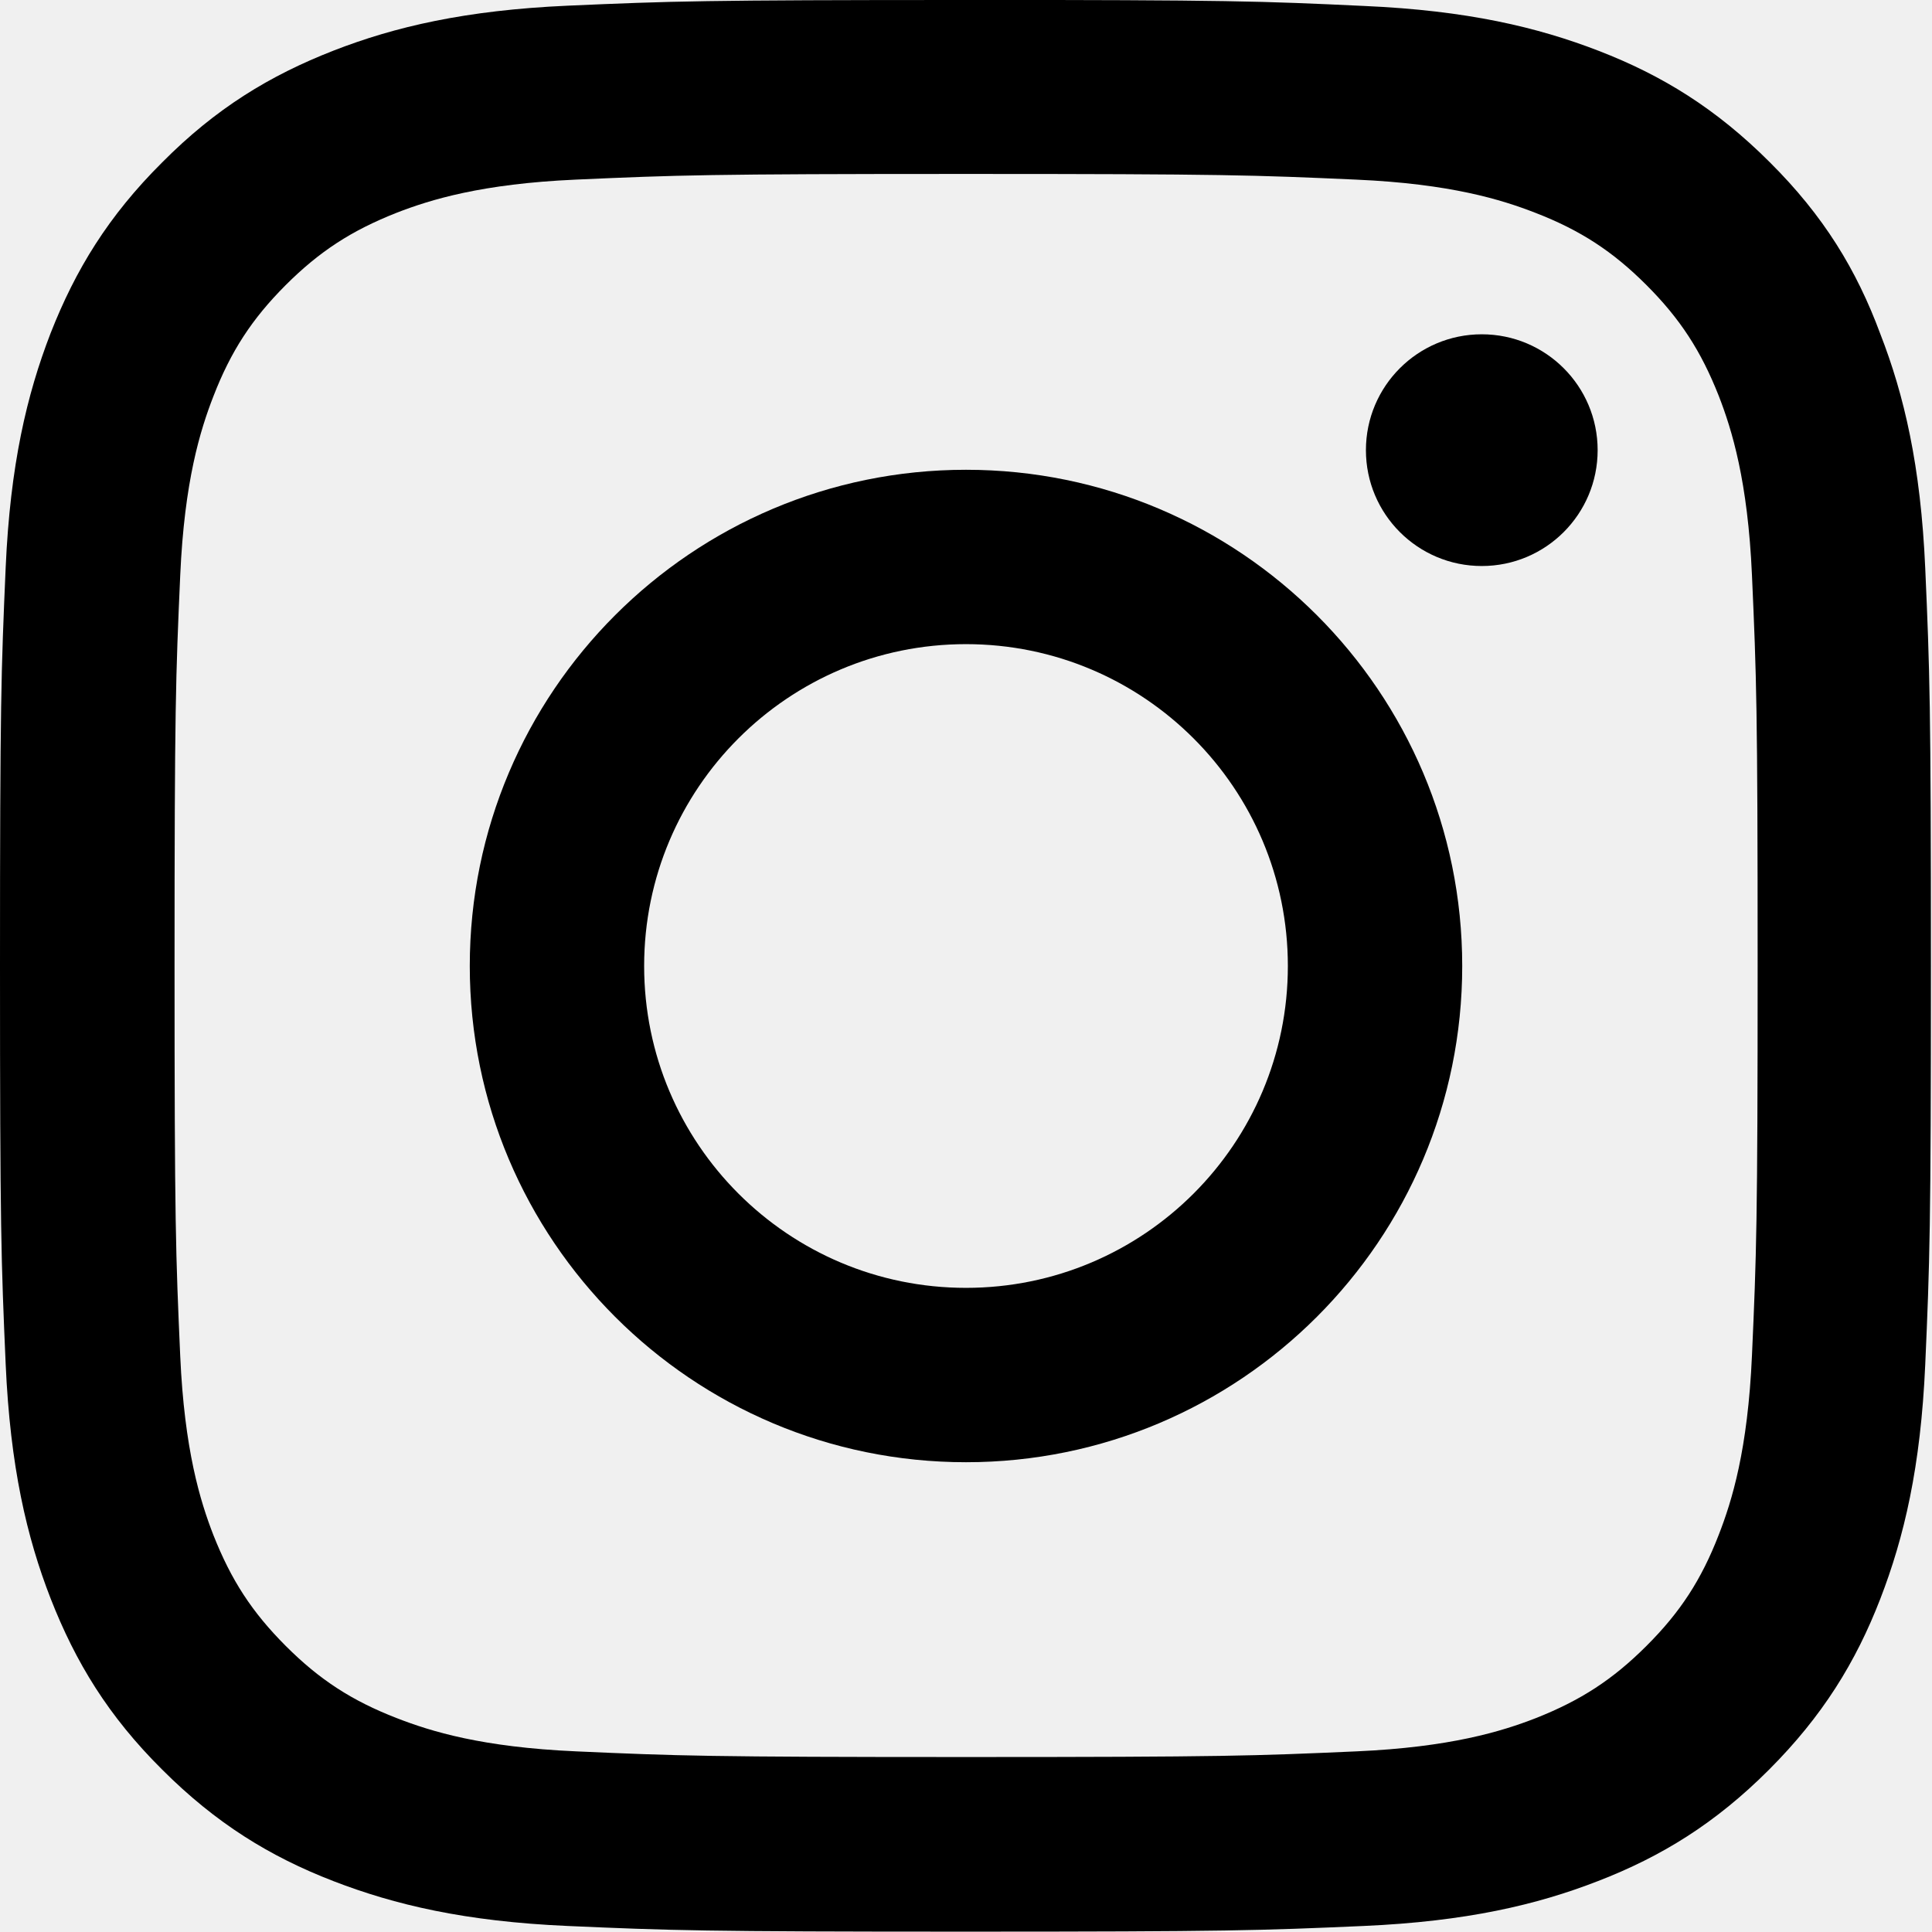
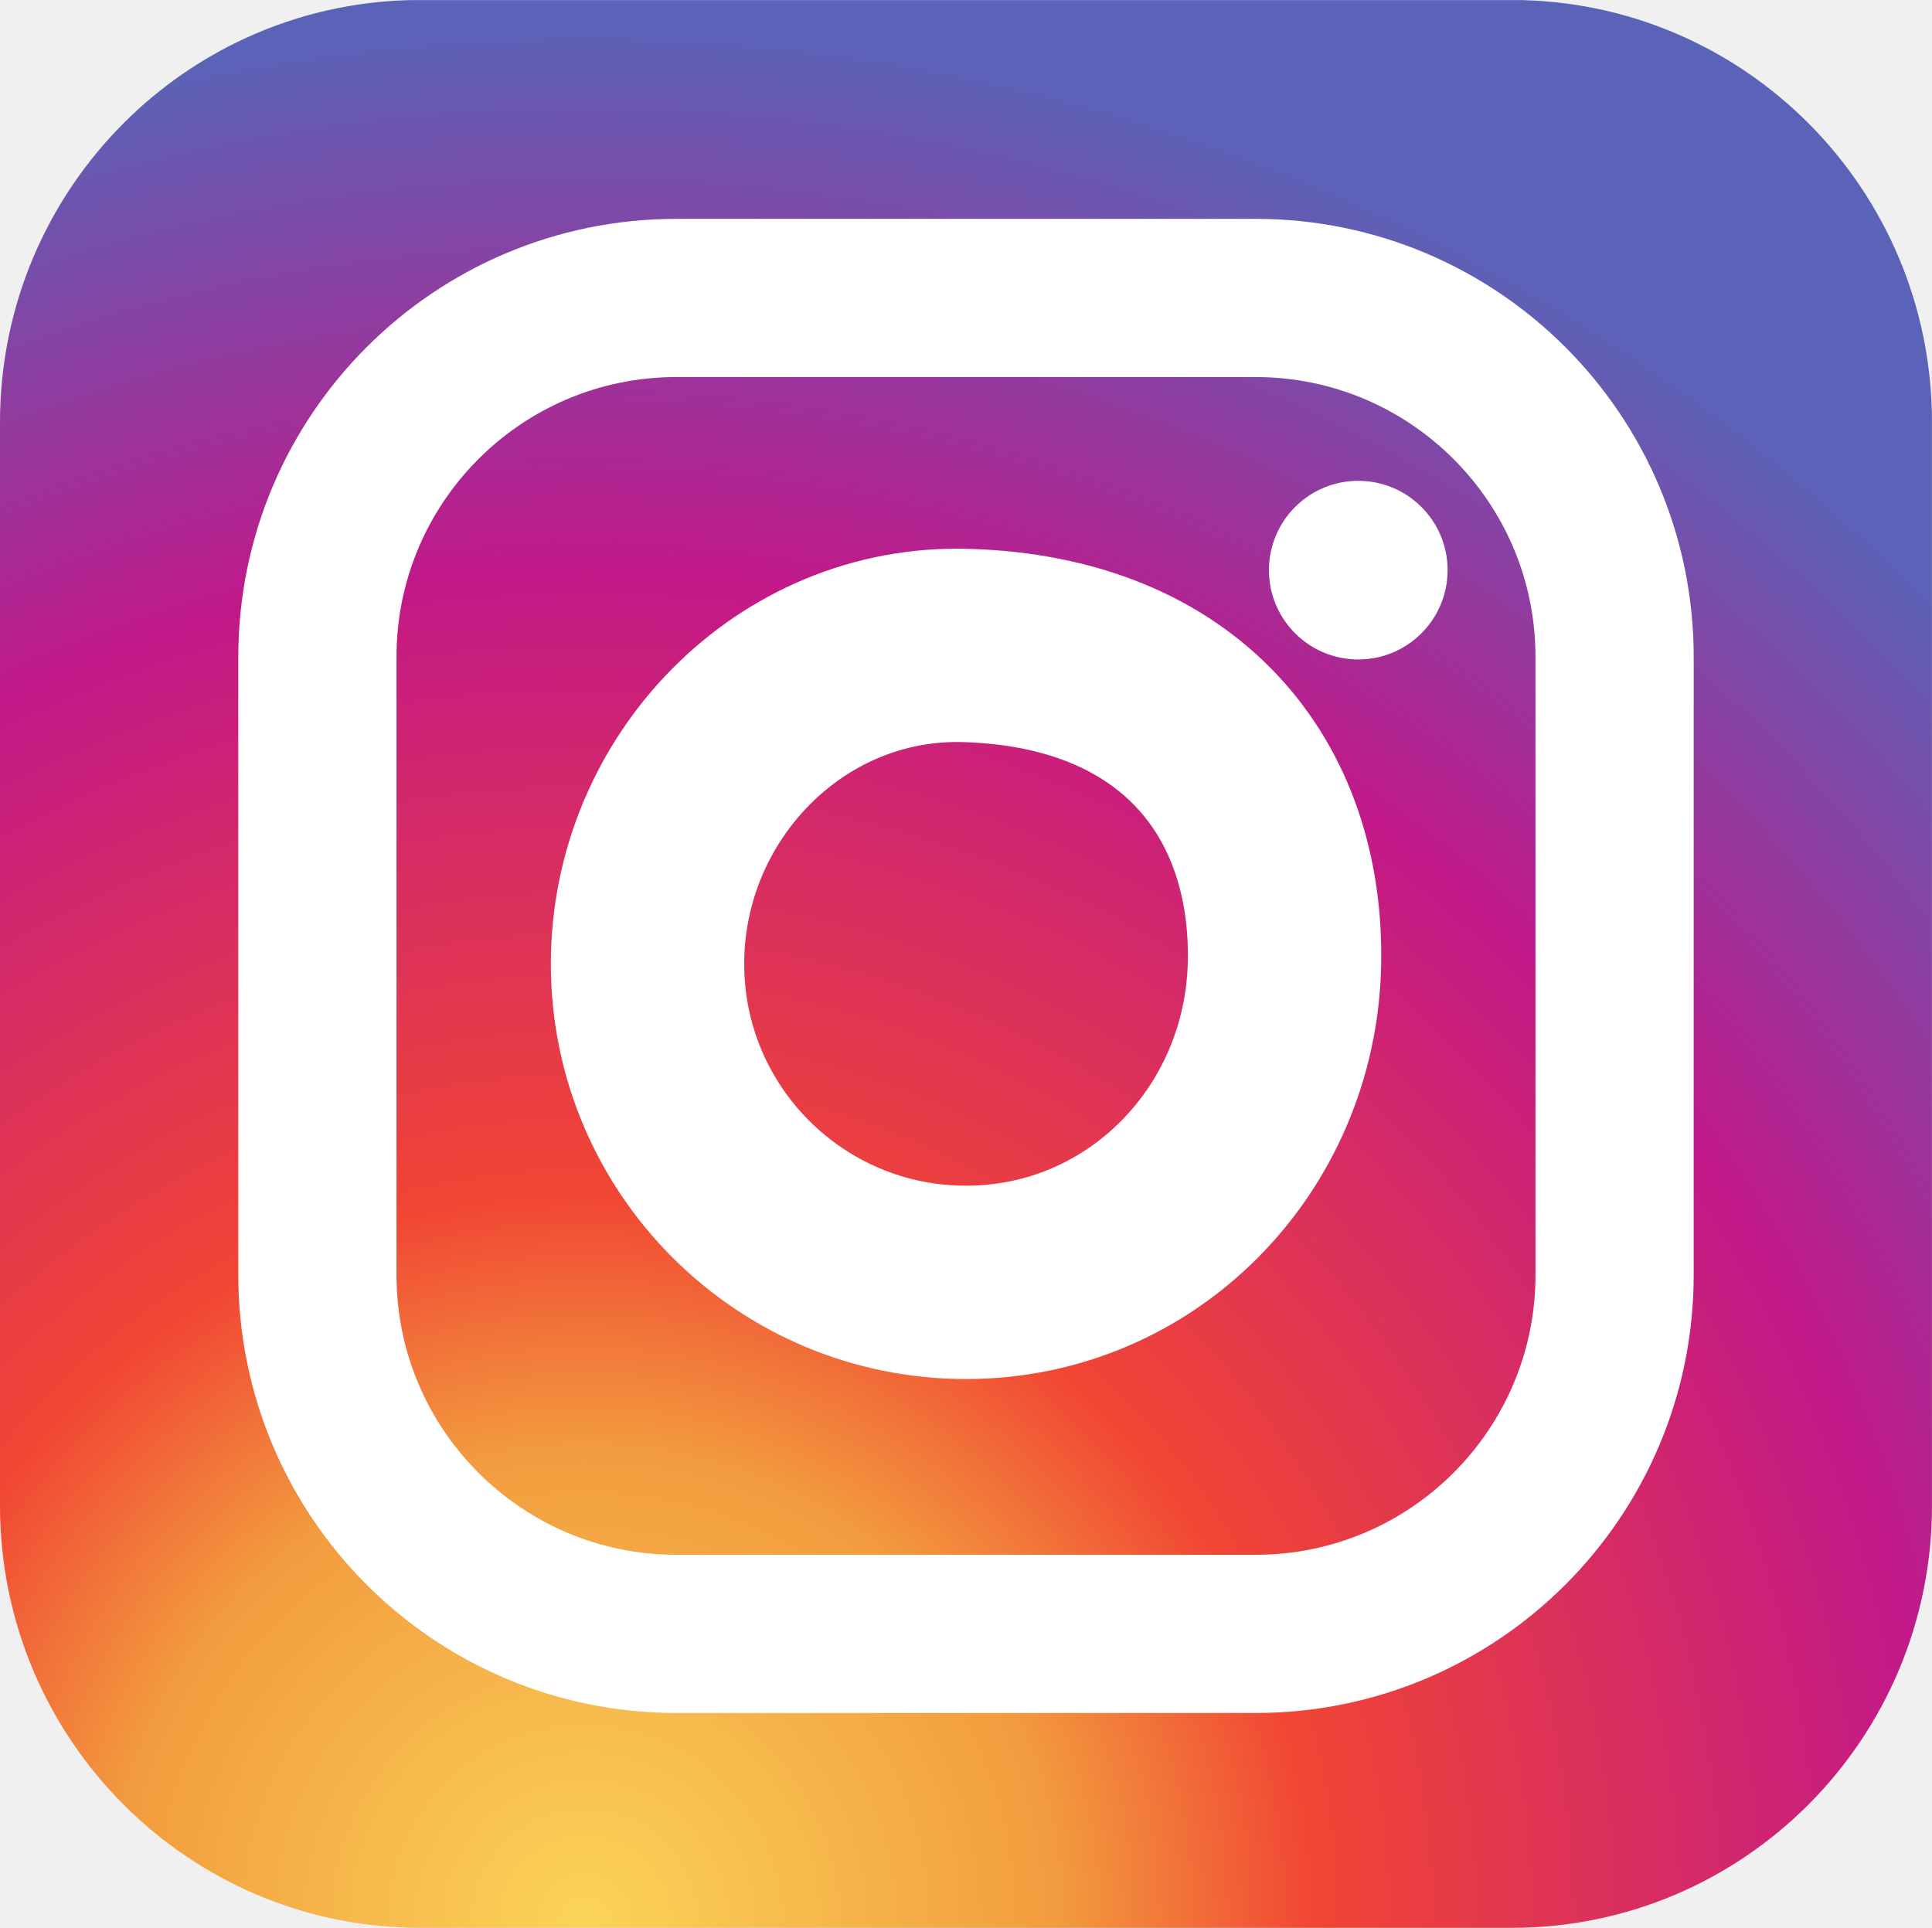
- <svg xmlns="http://www.w3.org/2000/svg" version="1.1" width="32" height="32" viewBox="0 0 32 32">
-   <path d="M16 2.881c4.275 0 4.781 0.019 6.462 0.094 1.563 0.069 2.406 0.331 2.969 0.55 0.744 0.288 1.281 0.638 1.837 1.194 0.563 0.563 0.906 1.094 1.2 1.838 0.219 0.563 0.481 1.412 0.55 2.969 0.075 1.688 0.094 2.194 0.094 6.463s-0.019 4.781-0.094 6.463c-0.069 1.563-0.331 2.406-0.55 2.969-0.288 0.744-0.637 1.281-1.194 1.837-0.563 0.563-1.094 0.906-1.837 1.2-0.563 0.219-1.413 0.481-2.969 0.55-1.688 0.075-2.194 0.094-6.463 0.094s-4.781-0.019-6.463-0.094c-1.563-0.069-2.406-0.331-2.969-0.55-0.744-0.288-1.281-0.637-1.838-1.194-0.563-0.563-0.906-1.094-1.2-1.837-0.219-0.563-0.481-1.413-0.55-2.969-0.075-1.688-0.094-2.194-0.094-6.463s0.019-4.781 0.094-6.463c0.069-1.563 0.331-2.406 0.55-2.969 0.288-0.744 0.638-1.281 1.194-1.838 0.563-0.563 1.094-0.906 1.838-1.2 0.563-0.219 1.412-0.481 2.969-0.55 1.681-0.075 2.188-0.094 6.463-0.094zM16 0c-4.344 0-4.887 0.019-6.594 0.094-1.7 0.075-2.869 0.35-3.881 0.744-1.056 0.412-1.95 0.956-2.837 1.85-0.894 0.888-1.438 1.781-1.85 2.831-0.394 1.019-0.669 2.181-0.744 3.881-0.075 1.713-0.094 2.256-0.094 6.6s0.019 4.887 0.094 6.594c0.075 1.7 0.35 2.869 0.744 3.881 0.413 1.056 0.956 1.95 1.85 2.837 0.887 0.887 1.781 1.438 2.831 1.844 1.019 0.394 2.181 0.669 3.881 0.744 1.706 0.075 2.25 0.094 6.594 0.094s4.888-0.019 6.594-0.094c1.7-0.075 2.869-0.35 3.881-0.744 1.050-0.406 1.944-0.956 2.831-1.844s1.438-1.781 1.844-2.831c0.394-1.019 0.669-2.181 0.744-3.881 0.075-1.706 0.094-2.25 0.094-6.594s-0.019-4.887-0.094-6.594c-0.075-1.7-0.35-2.869-0.744-3.881-0.394-1.063-0.938-1.956-1.831-2.844-0.887-0.887-1.781-1.438-2.831-1.844-1.019-0.394-2.181-0.669-3.881-0.744-1.712-0.081-2.256-0.1-6.6-0.1v0z" />
-   <path d="M16 7.781c-4.537 0-8.219 3.681-8.219 8.219s3.681 8.219 8.219 8.219 8.219-3.681 8.219-8.219c0-4.537-3.681-8.219-8.219-8.219zM16 21.331c-2.944 0-5.331-2.387-5.331-5.331s2.387-5.331 5.331-5.331c2.944 0 5.331 2.387 5.331 5.331s-2.387 5.331-5.331 5.331z" />
-   <path d="M26.462 7.456c0 1.060-0.859 1.919-1.919 1.919s-1.919-0.859-1.919-1.919c0-1.060 0.859-1.919 1.919-1.919s1.919 0.859 1.919 1.919z" />
+ <svg xmlns="http://www.w3.org/2000/svg" viewBox="0 0 570.947 569.76" height="569.76" width="570.947" xml:space="preserve" id="svg2" version="1.1">
+   <defs id="defs6">
+     <clipPath id="clipPath20" clipPathUnits="userSpaceOnUse">
+       <path id="path18" d="M 0,0 V 4273 H 4282 V 0 Z" />
+     </clipPath>
+     <clipPath id="clipPath26" clipPathUnits="userSpaceOnUse">
+       <path id="path24" d="M 4282.08,936.129 C 4282.08,419.121 3864.97,0 3350.43,0 H 931.656 C 417.117,0 0,419.121 0,936.129 V 3337.11 c 0,517 417.117,936.12 931.656,936.12 H 3350.43 c 514.54,0 931.65,-419.12 931.65,-936.12 z" />
+     </clipPath>
+     <radialGradient id="radialGradient40" spreadMethod="pad" gradientTransform="matrix(1400.92,4083.18,4083.18,-1400.92,1244.54,10.5798)" gradientUnits="userSpaceOnUse" r="1" cy="0" cx="0" fy="0" fx="0">
+       <stop id="stop28" offset="0" style="stop-opacity:1;stop-color:#fbd459" />
+       <stop id="stop30" offset="0.246" style="stop-opacity:1;stop-color:#f29b3e" />
+       <stop id="stop32" offset="0.379" style="stop-opacity:1;stop-color:#f14534" />
+       <stop id="stop34" offset="0.7" style="stop-opacity:1;stop-color:#c21889" />
+       <stop id="stop36" offset="0.985" style="stop-opacity:1;stop-color:#5a63b8" />
+       <stop id="stop38" offset="1" style="stop-opacity:1;stop-color:#5a63b8" />
+     </radialGradient>
+   </defs>
+   <g transform="matrix(1.333333,0,0,-1.333333,0,569.76)" id="g10">
+     <g transform="scale(0.1)" id="g12">
+       <g id="g14">
+         <g clip-path="url(#clipPath20)" id="g16">
+           <g clip-path="url(#clipPath26)" id="g22">
+             <path id="path42" style="fill:url(#radialGradient40);fill-opacity:1;fill-rule:nonzero;stroke:none" d="m 892,0 v 1 h -19 v 1 h -13 v 1 h -13 v 1 h -12 v 1 h -8 v 1 h -8 v 1 h -8 v 1 h -8 v 1 h -8 v 1 h -7 v 1 h -5 v 1 h -6 v 1 h -6 v 1 h -5 v 1 h -6 v 1 h -5 v 1 h -6 v 1 h -5 v 1 h -5 v 1 h -4 v 1 h -4 v 1 h -5 v 1 h -4 v 1 h -4 v 1 h -5 v 1 h -4 v 1 h -4 v 1 h -5 v 1 h -4 v 1 h -3 v 1 h -4 v 1 h -3 v 1 h -4 v 1 h -3 v 1 h -4 v 1 h -3 v 1 h -4 v 1 h -3 v 1 h -4 v 1 h -3 v 1 h -4 v 1 h -3 v 1 h -3 v 1 h -2 v 1 h -3 v 1 h -3 v 1 h -3 v 1 h -3 v 1 h -3 v 1 h -3 v 1 h -3 v 1 h -3 v 1 h -3 v 1 h -3 v 1 h -3 v 1 h -3 v 1 h -2 v 1 h -3 v 1 h -2 v 1 h -3 v 1 h -2 v 1 h -3 v 1 h -2 v 1 h -3 v 1 h -2 v 1 h -3 v 1 h -2 v 1 h -3 v 1 h -2 v 1 h -3 v 1 h -3 v 1 h -2 v 1 h -2 v 1 h -3 v 1 h -2 v 1 h -2 v 1 h -2 v 1 h -2 v 1 h -3 v 1 h -2 v 1 h -2 v 1 h -2 v 1 h -2 v 1 h -3 v 1 h -2 v 1 h -2 v 1 h -2 v 1 h -2 v 1 h -3 v 1 h -2 v 1 h -2 v 1 h -2 v 1 h -2 v 1 h -2 v 1 h -2 v 1 h -2 v 1 h -2 v 1 h -2 v 1 h -2 v 1 h -2 v 1 h -2 v 1 h -2 v 1 h -1 v 1 h -2 v 1 h -2 v 1 h -2 v 1 h -2 v 1 h -2 v 1 h -2 v 1 h -2 v 1 h -2 v 1 h -2 v 1 h -2 v 1 h -1 v 1 h -2 v 1 h -2 v 1 h -2 v 1 h -1 v 1 h -2 v 1 h -2 v 1 h -2 v 1 h -1 v 1 h -2 v 1 h -2 v 1 h -1 v 1 h -2 v 1 h -2 v 1 h -2 v 1 h -1 v 1 h -2 v 1 h -2 v 1 h -2 v 1 h -1 v 1 h -2 v 1 h -2 v 1 h -1 v 1 h -2 v 1 h -1 v 1 h -2 v 1 h -1 v 1 h -2 v 1 h -2 v 1 h -1 v 1 h -2 v 1 h -1 v 1 h -2 v 1 h -1 v 1 h -2 v 1 h -1 v 1 h -2 v 1 h -2 v 1 h -1 v 1 h -2 v 1 h -1 v 1 h -2 v 1 h -1 v 1 h -2 v 1 h -1 v 1 h -2 v 1 h -1 v 1 h -2 v 1 h -1 v 1 h -2 v 1 h -1 v 1 h -1 v 1 h -2 v 1 h -1 v 1 h -2 v 1 h -1 v 1 h -1 v 1 h -2 v 1 h -1 v 1 h -2 v 1 h -1 v 1 h -1 v 1 h -2 v 1 h -1 v 1 h -2 v 1 h -1 v 1 h -1 v 1 h -2 v 1 h -1 v 1 h -1 v 1 h -2 v 1 h -1 v 1 h -2 v 1 h -1 v 1 h -1 v 1 h -1 v 1 h -2 v 1 h -1 v 1 h -1 v 1 h -1 v 1 h -2 v 1 h -1 v 1 h -1 v 1 h -1 v 1 h -2 v 1 h -1 v 1 h -1 v 1 h -2 v 1 h -1 v 1 h -1 v 1 h -1 v 1 h -2 v 1 h -1 v 1 h -1 v 1 h -1 v 1 h -2 v 1 h -1 v 1 h -1 v 1 h -1 v 1 h -2 v 1 h -1 v 1 h -1 v 1 h -1 v 1 h -1 v 1 h -1 v 1 h -2 v 1 h -1 v 1 h -1 v 1 h -1 v 1 h -1 v 1 h -1 v 1 h -2 v 1 h -1 v 1 h -1 v 1 h -1 v 1 h -1 v 1 h -1 v 1 h -1 v 1 h -2 v 1 h -1 v 1 h -1 v 1 h -1 v 1 h -1 v 1 h -1 v 1 h -1 v 1 h -2 v 1 h -1 v 1 h -1 v 1 h -1 v 1 h -1 v 1 h -1 v 1 h -1 v 1 h -1 v 1 h -1 v 1 h -1 v 1 h -1 v 1 h -1 v 1 h -1 v 1 h -2 v 1 h -1 v 1 h -1 v 1 h -1 v 1 h -1 v 1 h -1 v 1 h -1 v 1 h -1 v 1 h -1 v 1 h -1 v 1 h -1 v 1 h -1 v 1 h -1 v 1 h -1 v 1 h -1 v 1 h -1 v 1 h -1 v 1 h -1 v 1 h -1 v 1 h -1 v 1 h -1 v 1 h -1 v 1 h -1 v 1 h -1 v 1 h -1 v 1 h -1 v 1 h -1 v 1 h -1 v 1 h -1 v 1 h -1 v 1 h -1 v 1 h -1 v 1 h -1 v 1 h -1 v 1 h -1 v 1 h -1 v 1 h -1 v 1 h -1 v 1 h -1 v 1 h -1 v 2 h -1 v 1 h -1 v 1 h -1 v 1 h -1 v 1 h -1 v 1 h -1 v 1 h -1 v 1 h -1 v 1 h -1 v 1 h -1 v 1 h -1 v 1 h -1 v 1 h -1 v 1 h -1 v 1 h -1 v 2 h -1 v 1 h -1 v 1 h -1 v 1 h -1 v 1 h -1 v 1 h -1 v 2 h -1 v 1 h -1 v 1 h -1 v 1 h -1 v 1 h -1 v 1 h -1 v 1 h -1 v 2 h -1 v 1 h -1 v 1 h -1 v 1 h -1 v 1 h -1 v 1 h -1 v 2 h -1 v 1 h -1 v 1 h -1 v 1 h -1 v 1 h -1 v 1 h -1 v 2 h -1 v 1 h -1 v 1 h -1 v 1 h -1 v 1 h -1 v 2 h -1 v 1 h -1 v 1 h -1 v 2 h -1 v 1 h -1 v 1 h -1 v 1 h -1 v 2 h -1 v 1 h -1 v 1 h -1 v 1 h -1 v 2 h -1 v 1 h -1 v 1 h -1 v 2 h -1 v 1 h -1 v 1 h -1 v 1 h -1 v 2 h -1 v 1 h -1 v 1 h -1 v 2 h -1 v 1 h -1 v 1 h -1 v 1 h -1 v 2 h -1 v 1 h -1 v 1 h -1 v 2 h -1 v 1 h -1 v 2 h -1 v 1 h -1 v 2 h -1 v 1 h -1 v 1 h -1 v 2 h -1 v 1 h -1 v 2 h -1 v 1 h -1 v 1 h -1 v 2 h -1 v 1 h -1 v 2 h -1 v 1 h -1 v 2 h -1 v 1 h -1 v 1 h -1 v 2 h -1 v 1 h -1 v 2 h -1 v 1 h -1 v 1 h -1 v 2 h -1 v 2 h -1 v 1 h -1 v 2 h -1 v 1 h -1 v 2 h -1 v 1 h -1 v 2 h -1 v 2 h -1 v 1 h -1 v 2 h -1 v 1 h -1 v 2 h -1 v 1 h -1 v 2 h -1 v 1 h -1 v 2 h -1 v 2 h -1 v 1 h -1 v 2 h -1 v 1 h -1 v 2 h -1 v 1 h -1 v 2 h -1 v 2 h -1 v 2 h -1 v 1 h -1 v 2 h -1 v 2 h -1 v 1 h -1 v 2 h -1 v 2 h -1 v 2 h -1 v 1 h -1 v 2 h -1 v 2 h -1 v 2 h -1 v 1 h -1 v 2 h -1 v 2 h -1 v 2 h -1 v 1 h -1 v 2 h -1 v 2 h -1 v 2 h -1 v 1 h -1 v 2 h -1 v 2 h -1 v 2 h -1 v 2 h -1 v 2 h -1 v 2 h -1 v 2 h -1 v 2 h -1 v 2 h -1 v 2 h -1 v 2 h -1 v 2 h -1 v 2 h -1 v 2 h -1 v 2 h -1 v 2 h -1 v 2 h -1 v 2 h -1 v 2 h -1 v 2 h -1 v 2 h -1 v 2 h -1 v 2 h -1 v 2 h -1 v 2 h -1 v 3 h -1 v 2 h -1 v 2 h -1 v 2 h -1 v 3 h -1 v 2 h -1 v 2 h -1 v 2 h -1 v 2 h -1 v 3 h -1 v 2 h -1 v 2 h -1 v 2 h -1 v 3 h -1 v 2 h -1 v 2 h -1 v 3 h -1 v 2 h -1 v 3 h -1 v 3 h -1 v 2 h -1 v 3 h -1 v 2 h -1 v 3 h -1 v 2 h -1 v 3 h -1 v 2 h -1 v 3 h -1 v 2 h -1 v 3 h -1 v 3 h -1 v 2 h -1 v 3 h -1 v 3 h -1 v 3 h -1 v 3 h -1 v 3 h -1 v 3 h -1 v 3 h -1 v 3 h -1 v 3 h -1 v 3 h -1 v 3 h -1 v 3 h -1 v 3 h -1 v 3 h -1 v 3 h -1 v 4 h -1 v 3 h -1 v 4 h -1 v 4 h -1 v 3 h -1 v 4 h -1 v 3 h -1 v 4 h -1 v 3 h -1 v 4 h -1 v 3 h -1 v 4 h -1 v 4 h -1 v 5 h -1 v 4 h -1 v 5 h -1 v 4 h -1 v 4 h -1 v 5 h -1 v 4 h -1 v 4 h -1 v 5 h -1 v 5 h -1 v 6 h -1 v 5 h -1 v 6 h -1 v 6 h -1 v 5 h -1 v 6 h -1 v 6 h -1 v 7 H 9 v 8 H 8 v 8 H 7 v 8 H 6 v 8 H 5 v 7 H 4 v 13 H 3 v 13 H 2 v 13 H 1 v 19 H 0 v 2481 h 1 v 19 h 1 v 13 h 1 v 14 h 1 v 12 h 1 v 8 h 1 v 8 h 1 v 8 h 1 v 7 h 1 v 8 h 1 v 8 h 1 v 5 h 1 v 6 h 1 v 6 h 1 v 5 h 1 v 6 h 1 v 5 h 1 v 6 h 1 v 6 h 1 v 4 h 1 v 4 h 1 v 5 h 1 v 4 h 1 v 4 h 1 v 5 h 1 v 4 h 1 v 4 h 1 v 5 h 1 v 4 h 1 v 4 h 1 v 3 h 1 v 4 h 1 v 4 h 1 v 3 h 1 v 4 h 1 v 3 h 1 v 4 h 1 v 3 h 1 v 4 h 1 v 3 h 1 v 4 h 1 v 3 h 1 v 3 h 1 v 3 h 1 v 3 h 1 v 3 h 1 v 3 h 1 v 3 h 1 v 3 h 1 v 3 h 1 v 3 h 1 v 3 h 1 v 3 h 1 v 3 h 1 v 3 h 1 v 3 h 1 v 3 h 1 v 2 h 1 v 3 h 1 v 2 h 1 v 3 h 1 v 2 h 1 v 3 h 1 v 3 h 1 v 2 h 1 v 3 h 1 v 2 h 1 v 3 h 1 v 2 h 1 v 3 h 1 v 2 h 1 v 3 h 1 v 2 h 1 v 3 h 1 v 2 h 1 v 2 h 1 v 2 h 1 v 3 h 1 v 2 h 1 v 2 h 1 v 2 h 1 v 3 h 1 v 2 h 1 v 2 h 1 v 2 h 1 v 2 h 1 v 3 h 1 v 2 h 1 v 2 h 1 v 2 h 1 v 3 h 1 v 2 h 1 v 2 h 1 v 2 h 1 v 2 h 1 v 2 h 1 v 2 h 1 v 1 h 1 v 2 h 1 v 2 h 1 v 2 h 1 v 2 h 1 v 2 h 1 v 2 h 1 v 2 h 1 v 2 h 1 v 2 h 1 v 2 h 1 v 2 h 1 v 2 h 1 v 2 h 1 v 2 h 1 v 2 h 1 v 2 h 1 v 1 h 1 v 2 h 1 v 2 h 1 v 2 h 1 v 1 h 1 v 2 h 1 v 2 h 1 v 2 h 1 v 1 h 1 v 2 h 1 v 2 h 1 v 1 h 1 v 2 h 1 v 2 h 1 v 2 h 1 v 1 h 1 v 2 h 1 v 2 h 1 v 2 h 1 v 1 h 1 v 2 h 1 v 2 h 1 v 1 h 1 v 2 h 1 v 1 h 1 v 2 h 1 v 2 h 1 v 1 h 1 v 2 h 1 v 1 h 1 v 2 h 1 v 1 h 1 v 2 h 1 v 2 h 1 v 1 h 1 v 2 h 1 v 1 h 1 v 2 h 1 v 1 h 1 v 2 h 1 v 2 h 1 v 1 h 1 v 2 h 1 v 1 h 1 v 2 h 1 v 1 h 1 v 2 h 1 v 1 h 1 v 1 h 1 v 2 h 1 v 1 h 1 v 2 h 1 v 1 h 1 v 2 h 1 v 1 h 1 v 1 h 1 v 2 h 1 v 1 h 1 v 2 h 1 v 1 h 1 v 1 h 1 v 2 h 1 v 1 h 1 v 2 h 1 v 1 h 1 v 2 h 1 v 1 h 1 v 1 h 1 v 2 h 1 v 1 h 1 v 2 h 1 v 1 h 1 v 1 h 1 v 1 h 1 v 2 h 1 v 1 h 1 v 1 h 1 v 2 h 1 v 1 h 1 v 1 h 1 v 1 h 1 v 2 h 1 v 1 h 1 v 1 h 1 v 1 h 1 v 2 h 1 v 1 h 1 v 1 h 1 v 2 h 1 v 1 h 1 v 1 h 1 v 1 h 1 v 2 h 1 v 1 h 1 v 1 h 1 v 2 h 1 v 1 h 1 v 1 h 1 v 1 h 1 v 2 h 1 v 1 h 1 v 1 h 1 v 1 h 1 v 1 h 1 v 1 h 1 v 1 h 1 v 2 h 1 v 1 h 1 v 1 h 1 v 1 h 1 v 1 h 1 v 1 h 1 v 2 h 1 v 1 h 1 v 1 h 1 v 1 h 1 v 1 h 1 v 1 h 1 v 2 h 1 v 1 h 1 v 1 h 1 v 1 h 1 v 1 h 1 v 1 h 1 v 2 h 1 v 1 h 1 v 1 h 1 v 1 h 1 v 1 h 1 v 1 h 1 v 1 h 1 v 1 h 1 v 1 h 1 v 1 h 1 v 1 h 1 v 1 h 1 v 1 h 1 v 2 h 1 v 1 h 1 v 1 h 1 v 1 h 1 v 1 h 1 v 1 h 1 v 1 h 1 v 1 h 1 v 1 h 1 v 1 h 1 v 1 h 1 v 1 h 1 v 1 h 1 v 1 h 1 v 1 h 1 v 1 h 1 v 1 h 1 v 1 h 1 v 2 h 1 v 1 h 1 v 1 h 1 v 1 h 1 v 1 h 1 v 1 h 1 v 1 h 2 v 1 h 1 v 1 h 1 v 1 h 1 v 1 h 1 v 1 h 1 v 1 h 1 v 1 h 1 v 1 h 1 v 1 h 1 v 1 h 1 v 1 h 1 v 1 h 1 v 1 h 1 v 1 h 1 v 1 h 1 v 1 h 1 v 1 h 1 v 1 h 1 v 1 h 1 v 1 h 1 v 1 h 1 v 1 h 1 v 1 h 2 v 1 h 1 v 1 h 1 v 1 h 1 v 1 h 1 v 1 h 1 v 1 h 1 v 1 h 1 v 1 h 1 v 1 h 1 v 1 h 2 v 1 h 1 v 1 h 1 v 1 h 1 v 1 h 1 v 1 h 1 v 1 h 1 v 1 h 2 v 1 h 1 v 1 h 1 v 1 h 1 v 1 h 1 v 1 h 1 v 1 h 2 v 1 h 1 v 1 h 1 v 1 h 1 v 1 h 1 v 1 h 1 v 1 h 1 v 1 h 2 v 1 h 1 v 1 h 1 v 1 h 1 v 1 h 1 v 1 h 1 v 1 h 2 v 1 h 1 v 1 h 1 v 1 h 2 v 1 h 1 v 1 h 1 v 1 h 1 v 1 h 2 v 1 h 1 v 1 h 1 v 1 h 1 v 1 h 2 v 1 h 1 v 1 h 1 v 1 h 1 v 1 h 2 v 1 h 1 v 1 h 1 v 1 h 2 v 1 h 1 v 1 h 1 v 1 h 1 v 1 h 2 v 1 h 1 v 1 h 1 v 1 h 1 v 1 h 2 v 1 h 1 v 1 h 2 v 1 h 1 v 1 h 1 v 1 h 2 v 1 h 1 v 1 h 2 v 1 h 1 v 1 h 1 v 1 h 2 v 1 h 1 v 1 h 2 v 1 h 1 v 1 h 1 v 1 h 2 v 1 h 1 v 1 h 2 v 1 h 1 v 1 h 1 v 1 h 2 v 1 h 1 v 1 h 2 v 1 h 1 v 1 h 1 v 1 h 2 v 1 h 1 v 1 h 2 v 1 h 1 v 1 h 2 v 1 h 1 v 1 h 2 v 1 h 2 v 1 h 1 v 1 h 2 v 1 h 1 v 1 h 2 v 1 h 1 v 1 h 2 v 1 h 1 v 1 h 2 v 1 h 2 v 1 h 1 v 1 h 2 v 1 h 1 v 1 h 2 v 1 h 1 v 1 h 2 v 1 h 1 v 1 h 2 v 1 h 2 v 1 h 1 v 1 h 2 v 1 h 2 v 1 h 1 v 1 h 2 v 1 h 2 v 1 h 2 v 1 h 1 v 1 h 2 v 1 h 2 v 1 h 2 v 1 h 1 v 1 h 2 v 1 h 2 v 1 h 2 v 1 h 1 v 1 h 2 v 1 h 2 v 1 h 1 v 1 h 2 v 1 h 2 v 1 h 2 v 1 h 2 v 1 h 1 v 1 h 2 v 1 h 2 v 1 h 2 v 1 h 2 v 1 h 2 v 1 h 2 v 1 h 2 v 1 h 2 v 1 h 2 v 1 h 2 v 1 h 2 v 1 h 2 v 1 h 2 v 1 h 2 v 1 h 2 v 1 h 2 v 1 h 2 v 1 h 1 v 1 h 2 v 1 h 3 v 1 h 2 v 1 h 2 v 1 h 2 v 1 h 2 v 1 h 3 v 1 h 2 v 1 h 2 v 1 h 2 v 1 h 2 v 1 h 3 v 1 h 2 v 1 h 2 v 1 h 2 v 1 h 2 v 1 h 3 v 1 h 2 v 1 h 2 v 1 h 2 v 1 h 3 v 1 h 2 v 1 h 3 v 1 h 2 v 1 h 3 v 1 h 3 v 1 h 2 v 1 h 3 v 1 h 2 v 1 h 3 v 1 h 2 v 1 h 3 v 1 h 2 v 1 h 3 v 1 h 2 v 1 h 3 v 1 h 3 v 1 h 2 v 1 h 3 v 1 h 3 v 1 h 3 v 1 h 3 v 1 h 3 v 1 h 3 v 1 h 3 v 1 h 3 v 1 h 3 v 1 h 3 v 1 h 3 v 1 h 3 v 1 h 3 v 1 h 3 v 1 h 4 v 1 h 3 v 1 h 4 v 1 h 3 v 1 h 4 v 1 h 3 v 1 h 4 v 1 h 3 v 1 h 4 v 1 h 3 v 1 h 4 v 1 h 3 v 1 h 5 v 1 h 4 v 1 h 4 v 1 h 5 v 1 h 4 v 1 h 4 v 1 h 5 v 1 h 4 v 1 h 4 v 1 h 4 v 1 h 6 v 1 h 5 v 1 h 6 v 1 h 6 v 1 h 5 v 1 h 6 v 1 h 5 v 1 h 6 v 1 h 7 v 1 h 7 v 1 h 8 v 1 h 8 v 1 h 8 v 1 h 8 v 1 h 11 v 1 h 13 v 1 h 13 v 1 h 13 v 1 h 2516 v -1 h 13 v -1 h 13 v -1 h 13 v -1 h 11 v -1 h 8 v -1 h 8 v -1 h 8 v -1 h 8 v -1 h 7 v -1 h 7 v -1 h 6 v -1 h 5 v -1 h 6 v -1 h 6 v -1 h 5 v -1 h 6 v -1 h 5 v -1 h 6 v -1 h 4 v -1 h 4 v -1 h 5 v -1 h 4 v -1 h 4 v -1 h 4 v -1 h 5 v -1 h 4 v -1 h 4 v -1 h 5 v -1 h 3 v -1 h 4 v -1 h 3 v -1 h 4 v -1 h 3 v -1 h 4 v -1 h 3 v -1 h 4 v -1 h 3 v -1 h 4 v -1 h 3 v -1 h 4 v -1 h 3 v -1 h 3 v -1 h 3 v -1 h 3 v -1 h 3 v -1 h 3 v -1 h 3 v -1 h 3 v -1 h 3 v -1 h 3 v -1 h 3 v -1 h 3 v -1 h 3 v -1 h 3 v -1 h 3 v -1 h 2 v -1 h 3 v -1 h 2 v -1 h 3 v -1 h 2 v -1 h 3 v -1 h 2 v -1 h 3 v -1 h 3 v -1 h 2 v -1 h 3 v -1 h 2 v -1 h 3 v -1 h 2 v -1 h 3 v -1 h 2 v -1 h 3 v -1 h 2 v -1 h 2 v -1 h 2 v -1 h 3 v -1 h 2 v -1 h 2 v -1 h 2 v -1 h 2 v -1 h 3 v -1 h 2 v -1 h 2 v -1 h 2 v -1 h 2 v -1 h 3 v -1 h 2 v -1 h 2 v -1 h 2 v -1 h 2 v -1 h 3 v -1 h 2 v -1 h 2 v -1 h 2 v -1 h 1 v -1 h 2 v -1 h 2 v -1 h 2 v -1 h 2 v -1 h 2 v -1 h 2 v -1 h 2 v -1 h 2 v -1 h 2 v -1 h 2 v -1 h 2 v -1 h 2 v -1 h 2 v -1 h 2 v -1 h 2 v -1 h 2 v -1 h 1 v -1 h 2 v -1 h 2 v -1 h 2 v -1 h 1 v -1 h 2 v -1 h 2 v -1 h 2 v -1 h 1 v -1 h 2 v -1 h 2 v -1 h 1 v -1 h 2 v -1 h 2 v -1 h 2 v -1 h 1 v -1 h 2 v -1 h 2 v -1 h 2 v -1 h 1 v -1 h 2 v -1 h 2 v -1 h 2 v -1 h 1 v -1 h 2 v -1 h 1 v -1 h 2 v -1 h 1 v -1 h 2 v -1 h 1 v -1 h 2 v -1 h 2 v -1 h 1 v -1 h 2 v -1 h 1 v -1 h 2 v -1 h 1 v -1 h 2 v -1 h 1 v -1 h 2 v -1 h 2 v -1 h 1 v -1 h 2 v -1 h 1 v -1 h 2 v -1 h 1 v -1 h 2 v -1 h 1 v -1 h 2 v -1 h 1 v -1 h 2 v -1 h 1 v -1 h 1 v -1 h 2 v -1 h 1 v -1 h 2 v -1 h 1 v -1 h 1 v -1 h 2 v -1 h 1 v -1 h 2 v -1 h 1 v -1 h 1 v -1 h 2 v -1 h 1 v -1 h 2 v -1 h 1 v -1 h 1 v -1 h 2 v -1 h 1 v -1 h 2 v -1 h 1 v -1 h 1 v -1 h 2 v -1 h 1 v -1 h 1 v -1 h 1 v -1 h 2 v -1 h 1 v -1 h 1 v -1 h 2 v -1 h 1 v -1 h 1 v -1 h 1 v -1 h 2 v -1 h 1 v -1 h 1 v -1 h 1 v -1 h 2 v -1 h 1 v -1 h 1 v -1 h 1 v -1 h 2 v -1 h 1 v -1 h 1 v -1 h 2 v -1 h 1 v -1 h 1 v -1 h 1 v -1 h 2 v -1 h 1 v -1 h 1 v -1 h 1 v -1 h 1 v -1 h 2 v -1 h 1 v -1 h 1 v -1 h 1 v -1 h 1 v -1 h 1 v -1 h 1 v -1 h 2 v -1 h 1 v -1 h 1 v -1 h 1 v -1 h 1 v -1 h 1 v -1 h 1 v -1 h 2 v -1 h 1 v -1 h 1 v -1 h 1 v -1 h 1 v -1 h 1 v -1 h 2 v -1 h 1 v -1 h 1 v -1 h 1 v -1 h 1 v -1 h 1 v -1 h 1 v -1 h 1 v -1 h 1 v -1 h 2 v -1 h 1 v -1 h 1 v -1 h 1 v -1 h 1 v -1 h 1 v -1 h 1 v -1 h 1 v -1 h 1 v -1 h 1 v -1 h 1 v -1 h 1 v -1 h 1 v -1 h 1 v -1 h 1 v -1 h 1 v -1 h 1 v -1 h 1 v -1 h 1 v -1 h 1 v -1 h 1 v -1 h 1 v -1 h 1 v -1 h 2 v -1 h 1 v -1 h 1 v -1 h 1 v -1 h 1 v -1 h 1 v -1 h 1 v -1 h 1 v -1 h 1 v -1 h 1 v -2 h 1 v -1 h 1 v -1 h 1 v -1 h 1 v -1 h 1 v -1 h 1 v -1 h 1 v -1 h 1 v -1 h 1 v -1 h 1 v -1 h 1 v -1 h 1 v -1 h 1 v -1 h 1 v -1 h 1 v -1 h 1 v -1 h 1 v -1 h 1 v -1 h 1 v -2 h 1 v -1 h 1 v -1 h 1 v -1 h 1 v -1 h 1 v -1 h 1 v -1 h 1 v -1 h 1 v -1 h 1 v -1 h 1 v -1 h 1 v -2 h 1 v -1 h 1 v -1 h 1 v -1 h 1 v -1 h 1 v -1 h 1 v -2 h 1 v -1 h 1 v -1 h 1 v -1 h 1 v -1 h 1 v -1 h 1 v -1 h 1 v -2 h 1 v -1 h 1 v -1 h 1 v -1 h 1 v -1 h 1 v -1 h 1 v -2 h 1 v -1 h 1 v -1 h 1 v -1 h 1 v -1 h 1 v -1 h 1 v -2 h 1 v -1 h 1 v -1 h 1 v -1 h 1 v -2 h 1 v -1 h 1 v -1 h 1 v -1 h 1 v -2 h 1 v -1 h 1 v -1 h 1 v -2 h 1 v -1 h 1 v -1 h 1 v -1 h 1 v -2 h 1 v -1 h 1 v -1 h 1 v -2 h 1 v -1 h 1 v -1 h 1 v -1 h 1 v -2 h 1 v -1 h 1 v -1 h 1 v -1 h 1 v -2 h 1 v -1 h 1 v -1 h 1 v -2 h 1 v -1 h 1 v -2 h 1 v -1 h 1 v -1 h 1 v -2 h 1 v -1 h 1 v -2 h 1 v -1 h 1 v -1 h 1 v -2 h 1 v -1 h 1 v -2 h 1 v -1 h 1 v -1 h 1 v -2 h 1 v -1 h 1 v -2 h 1 v -1 h 1 v -2 h 1 v -1 h 1 v -1 h 1 v -2 h 1 v -1 h 1 v -2 h 1 v -1 h 1 v -2 h 1 v -1 h 1 v -2 h 1 v -1 h 1 v -2 h 1 v -1 h 1 v -2 h 1 v -2 h 1 v -1 h 1 v -2 h 1 v -1 h 1 v -2 h 1 v -1 h 1 v -2 h 1 v -2 h 1 v -1 h 1 v -2 h 1 v -1 h 1 v -2 h 1 v -1 h 1 v -2 h 1 v -2 h 1 v -1 h 1 v -2 h 1 v -1 h 1 v -2 h 1 v -2 h 1 v -2 h 1 v -1 h 1 v -2 h 1 v -2 h 1 v -2 h 1 v -1 h 1 v -2 h 1 v -2 h 1 v -2 h 1 v -1 h 1 v -2 h 1 v -2 h 1 v -2 h 1 v -1 h 1 v -2 h 1 v -2 h 1 v -2 h 1 v -1 h 1 v -2 h 1 v -2 h 1 v -2 h 1 v -2 h 1 v -2 h 1 v -2 h 1 v -2 h 1 v -2 h 1 v -2 h 1 v -2 h 1 v -2 h 1 v -2 h 1 v -1 h 1 v -2 h 1 v -2 h 1 v -2 h 1 v -2 h 1 v -2 h 1 v -2 h 1 v -2 h 1 v -2 h 1 v -2 h 1 v -2 h 1 v -3 h 1 v -2 h 1 v -2 h 1 v -2 h 1 v -2 h 1 v -3 h 1 v -2 h 1 v -2 h 1 v -2 h 1 v -3 h 1 v -2 h 1 v -2 h 1 v -2 h 1 v -2 h 1 v -3 h 1 v -2 h 1 v -2 h 1 v -2 h 1 v -3 h 1 v -2 h 1 v -3 h 1 v -3 h 1 v -2 h 1 v -3 h 1 v -2 h 1 v -3 h 1 v -2 h 1 v -3 h 1 v -2 h 1 v -3 h 1 v -2 h 1 v -3 h 1 v -3 h 1 v -2 h 1 v -3 h 1 v -3 h 1 v -3 h 1 v -3 h 1 v -3 h 1 v -3 h 1 v -3 h 1 v -3 h 1 v -3 h 1 v -3 h 1 v -3 h 1 v -3 h 1 v -3 h 1 v -2 h 1 v -3 h 1 v -4 h 1 v -3 h 1 v -4 h 1 v -3 h 1 v -4 h 1 v -4 h 1 v -3 h 1 v -4 h 1 v -3 h 1 v -4 h 1 v -3 h 1 v -4 h 1 v -4 h 1 v -4 h 1 v -4 h 1 v -5 h 1 v -4 h 1 v -4 h 1 v -5 h 1 v -4 h 1 v -4 h 1 v -5 h 1 v -4 h 1 v -6 h 1 v -5 h 1 v -6 h 1 v -5 h 1 v -6 h 1 v -6 h 1 v -5 h 1 v -6 h 1 v -7 h 1 v -8 h 1 v -8 h 1 v -8 h 1 v -8 h 1 v -8 h 1 v -11 h 1 v -14 h 1 v -13 h 1 v -16 h 1 V 893 h -1 v -17 h -1 v -13 h -1 v -13 h -1 v -12 h -1 v -8 h -1 v -8 h -1 v -8 h -1 v -8 h -1 v -8 h -1 v -7 h -1 v -5 h -1 v -6 h -1 v -6 h -1 v -5 h -1 v -6 h -1 v -6 h -1 v -5 h -1 v -6 h -1 v -4 h -1 v -4 h -1 v -5 h -1 v -4 h -1 v -4 h -1 v -5 h -1 v -4 h -1 v -5 h -1 v -4 h -1 v -4 h -1 v -4 h -1 v -4 h -1 v -3 h -1 v -4 h -1 v -3 h -1 v -4 h -1 v -3 h -1 v -4 h -1 v -3 h -1 v -4 h -1 v -3 h -1 v -4 h -1 v -3 h -1 v -3 h -1 v -3 h -1 v -3 h -1 v -3 h -1 v -3 h -1 v -3 h -1 v -3 h -1 v -3 h -1 v -3 h -1 v -3 h -1 v -3 h -1 v -3 h -1 v -3 h -1 v -3 h -1 v -3 h -1 v -2 h -1 v -3 h -1 v -2 h -1 v -3 h -1 v -2 h -1 v -3 h -1 v -2 h -1 v -3 h -1 v -3 h -1 v -2 h -1 v -3 h -1 v -2 h -1 v -3 h -1 v -2 h -1 v -3 h -1 v -2 h -1 v -3 h -1 v -2 h -1 v -2 h -1 v -2 h -1 v -3 h -1 v -2 h -1 v -2 h -1 v -2 h -1 v -2 h -1 v -3 h -1 v -2 h -1 v -2 h -1 v -2 h -1 v -3 h -1 v -2 h -1 v -2 h -1 v -2 h -1 v -2 h -1 v -3 h -1 v -2 h -1 v -2 h -1 v -2 h -1 v -1 h -1 v -2 h -1 v -2 h -1 v -2 h -1 v -2 h -1 v -2 h -1 v -2 h -1 v -2 h -1 v -2 h -1 v -2 h -1 v -2 h -1 v -2 h -1 v -2 h -1 v -2 h -1 v -2 h -1 v -2 h -1 v -2 h -1 v -2 h -1 v -1 h -1 v -2 h -1 v -2 h -1 v -2 h -1 v -1 h -1 v -2 h -1 v -2 h -1 v -2 h -1 v -1 h -1 v -2 h -1 v -2 h -1 v -2 h -1 v -1 h -1 v -2 h -1 v -2 h -1 v -2 h -1 v -1 h -1 v -2 h -1 v -2 h -1 v -2 h -1 v -1 h -1 v -2 h -1 v -2 h -1 v -1 h -1 v -2 h -1 v -1 h -1 v -2 h -1 v -2 h -1 v -1 h -1 v -2 h -1 v -1 h -1 v -2 h -1 v -1 h -1 v -2 h -1 v -1 h -1 v -2 h -1 v -2 h -1 v -1 h -1 v -2 h -1 v -1 h -1 v -2 h -1 v -1 h -1 v -2 h -1 v -2 h -1 v -1 h -1 v -2 h -1 v -1 h -1 v -2 h -1 v -1 h -1 v -1 h -1 v -2 h -1 v -1 h -1 v -2 h -1 v -1 h -1 v -1 h -1 v -2 h -1 v -1 h -1 v -2 h -1 v -1 h -1 v -2 h -1 v -1 h -1 v -1 h -1 v -2 h -1 v -1 h -1 v -2 h -1 v -1 h -1 v -1 h -1 v -2 h -1 v -1 h -1 v -2 h -1 v -1 h -1 v -1 h -1 v -2 h -1 v -1 h -1 v -1 h -1 v -2 h -1 v -1 h -1 v -1 h -1 v -1 h -1 v -2 h -1 v -1 h -1 v -1 h -1 v -2 h -1 v -1 h -1 v -1 h -1 v -1 h -1 v -2 h -1 v -1 h -1 v -1 h -1 v -1 h -1 v -2 h -1 v -1 h -1 v -1 h -1 v -2 h -1 v -1 h -1 v -1 h -1 v -1 h -1 v -2 h -1 v -1 h -1 v -1 h -1 v -1 h -1 v -2 h -1 v -1 h -1 v -1 h -1 v -1 h -1 v -1 h -1 v -1 h -1 v -2 h -1 v -1 h -1 v -1 h -1 v -1 h -1 v -1 h -1 v -1 h -1 v -1 h -1 v -2 h -1 v -1 h -1 v -1 h -1 v -1 h -1 v -1 h -1 v -1 h -1 v -2 h -1 v -1 h -1 v -1 h -1 v -1 h -1 v -1 h -1 v -1 h -1 v -2 h -1 v -1 h -1 v -1 h -1 v -1 h -1 v -1 h -1 v -1 h -1 v -1 h -1 v -1 h -1 v -1 h -1 v -1 h -1 v -1 h -1 v -1 h -1 v -1 h -1 v -1 h -1 v -2 h -1 v -1 h -1 v -1 h -1 v -1 h -1 v -1 h -1 v -1 h -1 v -1 h -1 v -1 h -1 v -1 h -1 v -1 h -1 v -1 h -1 v -1 h -1 v -1 h -1 v -1 h -1 v -1 h -1 v -1 h -1 v -1 h -1 v -1 h -1 v -1 h -1 v -2 h -2 v -1 h -1 v -1 h -1 v -1 h -1 v -1 h -1 v -1 h -1 v -1 h -1 v -1 h -1 v -1 h -1 v -1 h -1 v -1 h -1 v -1 h -1 v -1 h -1 v -1 h -1 v -1 h -1 v -1 h -1 v -1 h -1 v -1 h -1 v -1 h -1 v -1 h -1 v -1 h -1 v -1 h -1 v -1 h -1 v -1 h -2 v -1 h -1 v -1 h -1 v -1 h -1 v -1 h -1 v -1 h -1 v -1 h -1 v -1 h -1 v -1 h -1 v -1 h -1 v -1 h -1 v -1 h -1 v -1 h -2 v -1 h -1 v -1 h -1 v -1 h -1 v -1 h -1 v -1 h -1 v -1 h -2 v -1 h -1 v -1 h -1 v -1 h -1 v -1 h -1 v -1 h -1 v -1 h -1 v -1 h -2 v -1 h -1 v -1 h -1 v -1 h -1 v -1 h -1 v -1 h -1 v -1 h -1 v -1 h -2 v -1 h -1 v -1 h -1 v -1 h -1 v -1 h -1 v -1 h -1 v -1 h -2 v -1 h -1 v -1 h -1 v -1 h -1 v -1 h -2 v -1 h -1 v -1 h -1 v -1 h -2 v -1 h -1 v -1 h -1 v -1 h -1 v -1 h -2 v -1 h -1 v -1 h -1 v -1 h -1 v -1 h -2 v -1 h -1 v -1 h -1 v -1 h -1 v -1 h -2 v -1 h -1 v -1 h -1 v -1 h -2 v -1 h -1 v -1 h -1 v -1 h -1 v -1 h -2 v -1 h -1 v -1 h -1 v -1 h -2 v -1 h -1 v -1 h -2 v -1 h -1 v -1 h -1 v -1 h -2 v -1 h -1 v -1 h -2 v -1 h -1 v -1 h -1 v -1 h -2 v -1 h -1 v -1 h -2 v -1 h -1 v -1 h -1 v -1 h -2 v -1 h -1 v -1 h -2 v -1 h -1 v -1 h -1 v -1 h -2 v -1 h -1 v -1 h -2 v -1 h -1 v -1 h -2 v -1 h -1 v -1 h -2 v -1 h -1 v -1 h -2 v -1 h -1 v -1 h -2 v -1 h -1 v -1 h -2 v -1 h -2 v -1 h -1 v -1 h -2 v -1 h -1 v -1 h -2 v -1 h -1 v -1 h -2 v -1 h -1 v -1 h -2 v -1 h -1 v -1 h -2 v -1 h -2 v -1 h -1 v -1 h -2 v -1 h -1 v -1 h -2 v -1 h -2 v -1 h -1 v -1 h -2 v -1 h -2 v -1 h -2 v -1 h -1 v -1 h -2 v -1 h -2 v -1 h -1 v -1 h -2 v -1 h -2 v -1 h -2 v -1 h -1 v -1 h -2 v -1 h -2 v -1 h -2 v -1 h -1 v -1 h -2 v -1 h -2 v -1 h -2 v -1 h -1 v -1 h -2 v -1 h -2 v -1 h -2 v -1 h -2 v -1 h -2 v -1 h -2 v -1 h -2 v -1 h -2 v -1 h -2 v -1 h -1 v -1 h -2 v -1 h -2 v -1 h -2 v -1 h -2 v -1 h -2 v -1 h -2 v -1 h -2 v -1 h -2 v -1 h -2 v -1 h -2 v -1 h -2 v -1 h -2 v -1 h -2 v -1 h -2 v -1 h -2 v -1 h -3 v -1 h -2 v -1 h -2 v -1 h -2 v -1 h -2 v -1 h -3 v -1 h -2 v -1 h -2 v -1 h -2 v -1 h -2 v -1 h -3 v -1 h -2 v -1 h -2 v -1 h -2 v -1 h -2 v -1 h -3 v -1 h -2 v -1 h -3 v -1 h -2 v -1 h -3 v -1 h -2 v -1 h -3 v -1 h -3 v -1 h -2 v -1 h -3 v -1 h -2 v -1 h -3 v -1 h -2 v -1 h -3 v -1 h -2 v -1 h -3 v -1 h -2 v -1 h -3 v -1 h -3 v -1 h -3 v -1 h -3 v -1 h -3 v -1 h -3 v -1 h -3 v -1 h -3 v -1 h -3 v -1 h -3 v -1 h -3 v -1 h -2 v -1 h -3 v -1 h -3 v -1 h -3 v -1 h -4 v -1 h -3 v -1 h -4 v -1 h -3 v -1 h -4 v -1 h -3 v -1 h -4 v -1 h -3 v -1 h -4 v -1 h -3 v -1 h -4 v -1 h -3 v -1 h -4 v -1 h -5 v -1 h -4 v -1 h -4 v -1 h -5 v -1 h -4 v -1 h -4 v -1 h -4 v -1 h -5 v -1 h -4 v -1 h -4 v -1 h -6 v -1 h -6 v -1 h -5 v -1 h -6 v -1 h -5 v -1 h -6 v -1 h -5 v -1 h -6 v -1 h -7 V 9 h -8 V 8 h -8 V 7 h -8 V 6 h -8 V 5 h -8 V 4 h -12 V 3 h -13 V 2 h -13 V 1 h -19 V 0" />
+           </g>
+         </g>
+       </g>
+       <path id="path44" style="fill:none;stroke:#ffffff;stroke-width:350.651;stroke-linecap:butt;stroke-linejoin:miter;stroke-miterlimit:10;stroke-dasharray:none;stroke-opacity:1" d="m 3578.6,1447.28 c 0,-439.45 -356.25,-795.702 -795.7,-795.702 H 1499.19 c -439.46,0 -795.706,356.252 -795.706,795.702 v 1369.79 c 0,439.45 356.246,795.7 795.706,795.7 H 2782.9 c 439.45,0 795.7,-356.25 795.7,-795.7 z" />
+       <path id="path46" style="fill:none;stroke:#ffffff;stroke-width:428.573;stroke-linecap:butt;stroke-linejoin:miter;stroke-miterlimit:10;stroke-dasharray:none;stroke-opacity:1" d="m 2846.91,2136.62 c -8.52,-389.75 -316.03,-705.87 -705.87,-705.87 -389.84,0 -705.86,316.03 -705.86,705.87 0,389.84 316.19,717.23 705.86,705.86 474.67,-13.84 714.35,-317.41 705.87,-705.86 z" />
+       <path id="path48" style="fill:#ffffff;fill-opacity:1;fill-rule:nonzero;stroke:none" d="m 3208.45,3009.44 c 0,-109.34 -88.64,-197.99 -197.99,-197.99 -109.34,0 -197.99,88.65 -197.99,197.99 0,109.35 88.65,197.99 197.99,197.99 109.35,0 197.99,-88.64 197.99,-197.99" />
+     </g>
+   </g>
</svg>
